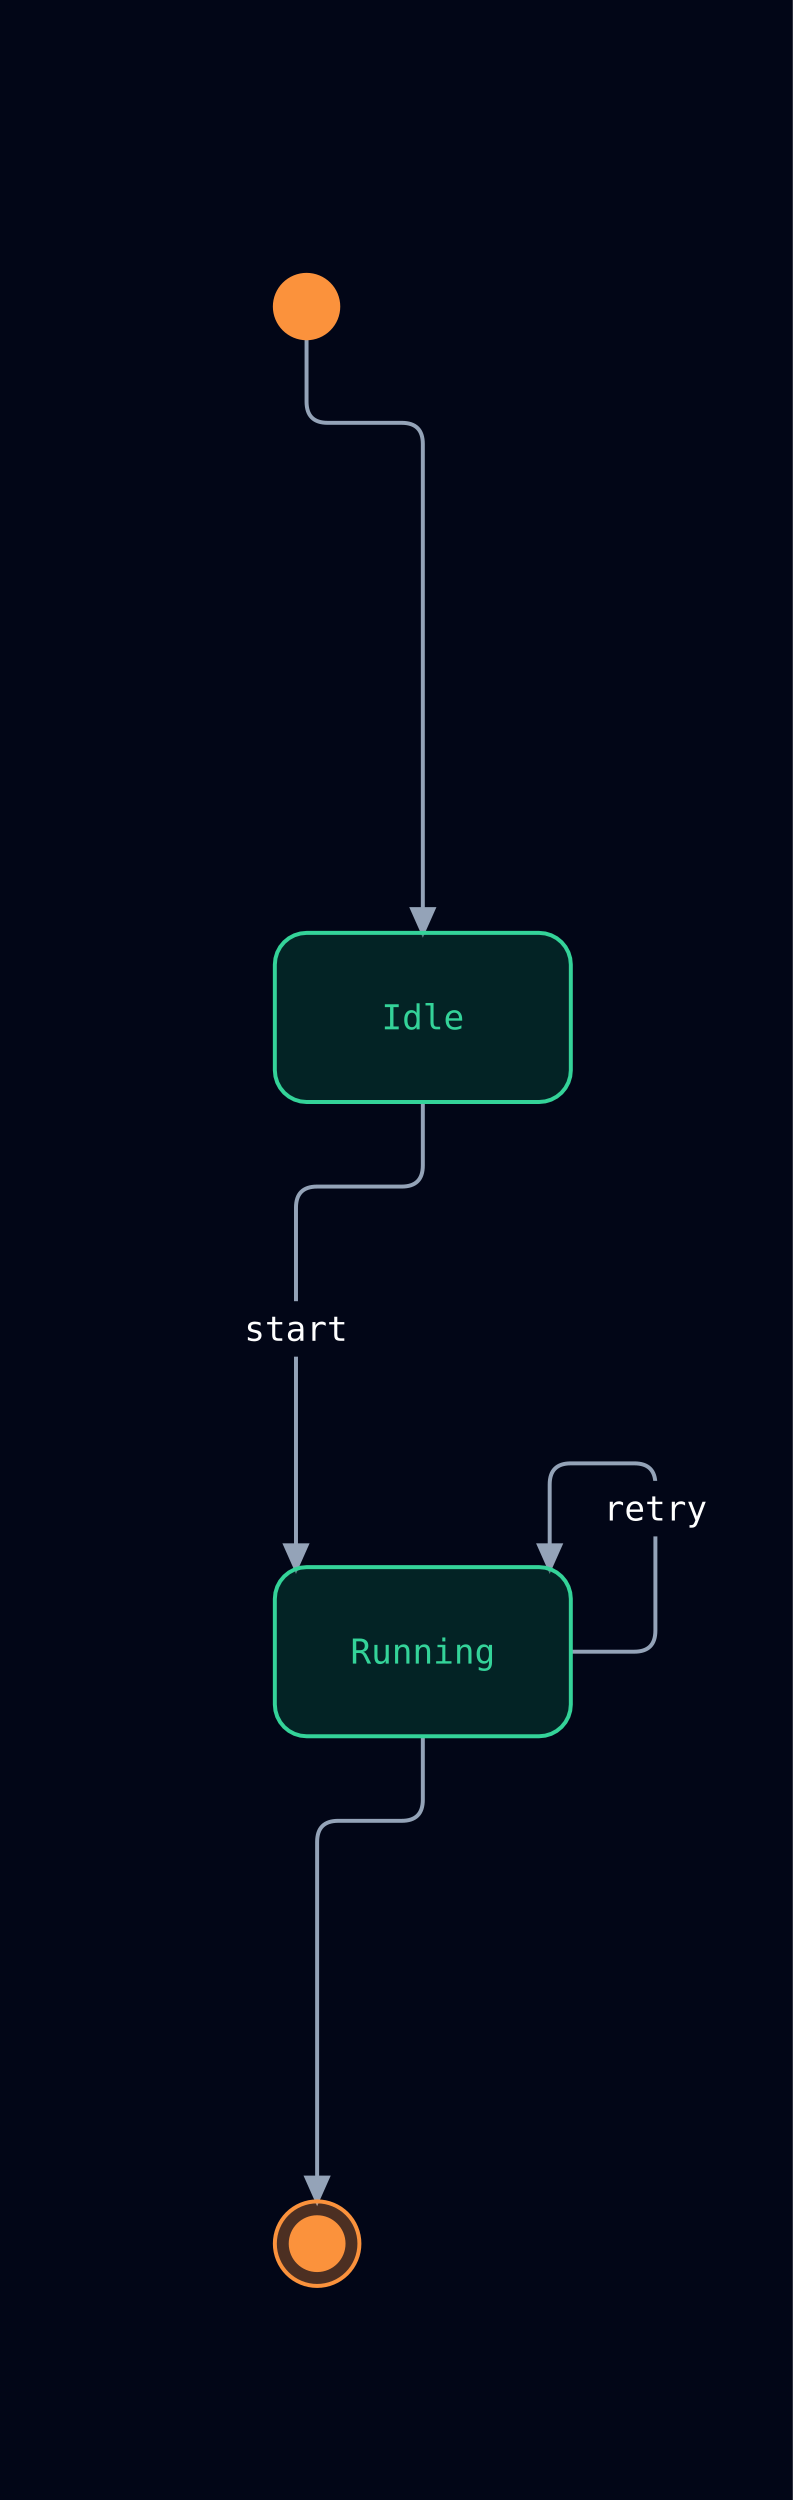
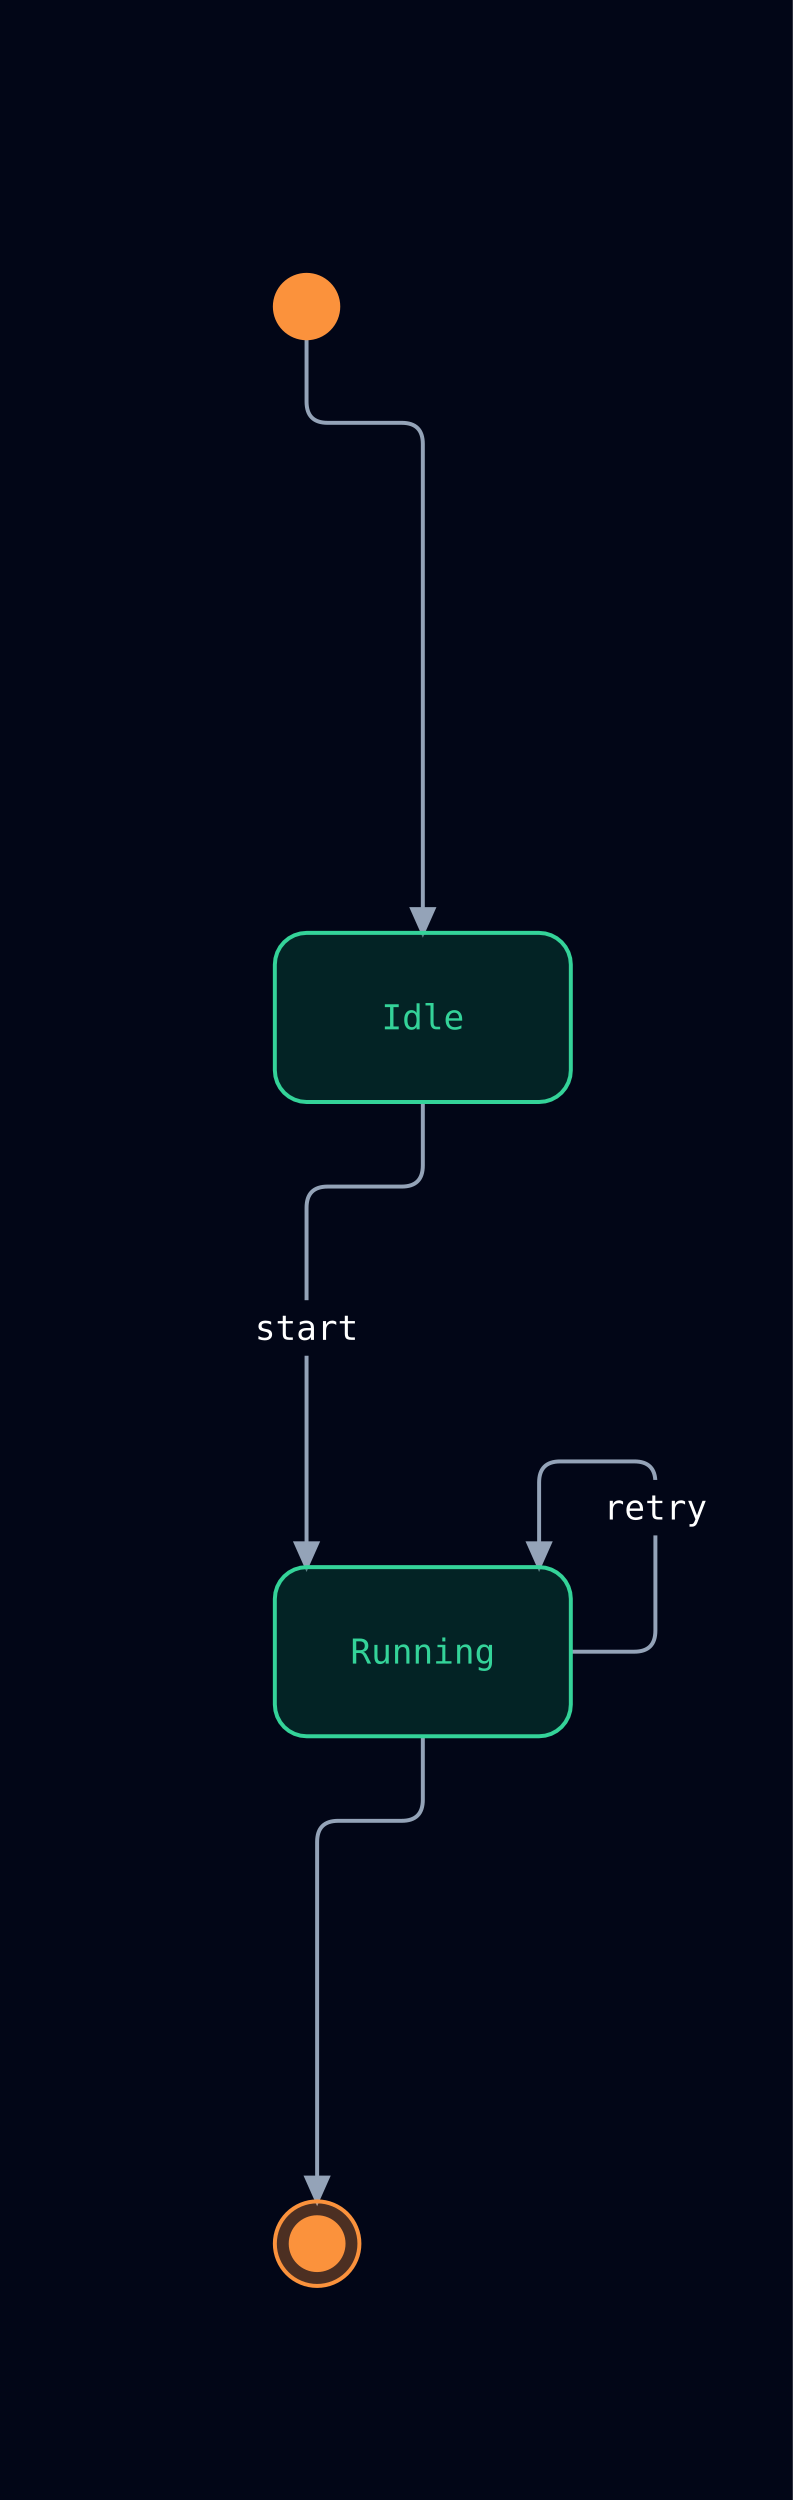
<svg xmlns="http://www.w3.org/2000/svg" viewBox="0 0 300 946" width="300" height="946" role="img" data-diagram="state" data-connector-options="{&#10;  style: Some(Rounded),&#10;  crossing: Bridge,&#10;  minimum_approach: 24,&#10;  corner_radius: 8,&#10;  bridge_radius: 5,&#10;  style_supplied_bpmn: false,&#10;  limits: {&#10;    candidates: 2000000,&#10;    subdivisions: 200000,&#10;    segments: 100000,&#10;    crossings: 10000,&#10;    output_units: 16777216,&#10;  },&#10;}" id="sl-u-73-74-61-74-65-2d-6d-65-72-6d-61-69-64-2d-6c-69-66-65-63-79-63-6c-65-2d-64-61-72-6b-diagram">
  <defs>
    <marker id="sl-u-73-74-61-74-65-2d-6d-65-72-6d-61-69-64-2d-6c-69-66-65-63-79-63-6c-65-2d-64-61-72-6b-sl-arrow" viewBox="-10 -6 16 12" refX="0" refY="0" markerWidth="16" markerHeight="12" markerUnits="userSpaceOnUse" orient="auto-start-reverse">
      <path d="M-9 -4 L0 0 L-9 4 Z" fill="#94a3b8" stroke="#94a3b8" stroke-width="1.5" />
    </marker>
    <marker id="sl-u-73-74-61-74-65-2d-6d-65-72-6d-61-69-64-2d-6c-69-66-65-63-79-63-6c-65-2d-64-61-72-6b-sl-circle" viewBox="-10 -6 16 12" refX="0" refY="0" markerWidth="16" markerHeight="12" markerUnits="userSpaceOnUse" orient="auto-start-reverse">
      <path d="M-4 0 A4 4 0 1 0 4 0 A4 4 0 1 0 -4 0 Z" fill="#94a3b8" stroke="#94a3b8" stroke-width="1.5" />
    </marker>
    <marker id="sl-u-73-74-61-74-65-2d-6d-65-72-6d-61-69-64-2d-6c-69-66-65-63-79-63-6c-65-2d-64-61-72-6b-sl-cross" viewBox="-10 -6 16 12" refX="0" refY="0" markerWidth="16" markerHeight="12" markerUnits="userSpaceOnUse" orient="auto-start-reverse">
      <path d="M-4 -4 L4 4 M-4 4 L4 -4" fill="none" stroke="#94a3b8" stroke-width="1.5" />
    </marker>
  </defs>
  <rect class="bg" x="0" y="0" width="300" height="946" fill="#020617" />
  <g class="state-backgrounds">
    <g class="state-group" data-state-id="root">
      <rect class="state-bounds" x="0" y="0" width="300" height="946" fill="none" stroke="none" />
    </g>
  </g>
  <g class="state-connections">
    <g class="state-connection" data-state-id="transition-0" data-source="root::initial" data-target="Idle" data-display-source="root::initial" data-display-target="Idle">
      <path class="state-connector" d="M116 128 L116 152 Q116 160 124 160 L152 160 Q160 160 160 168 L160 353" fill="none" stroke="#94a3b8" stroke-width="1.5" marker-end="url(#sl-u-73-74-61-74-65-2d-6d-65-72-6d-61-69-64-2d-6c-69-66-65-63-79-63-6c-65-2d-64-61-72-6b-sl-arrow)" data-connector-id="transition-0" data-connector-source="root::initial" data-connector-target="Idle" data-connector-route="M116 128 L116 160 L160 160 L160 353" data-connector-key="0" />
    </g>
    <g class="state-connection" data-state-id="transition-1" data-source="Idle" data-target="Running" data-display-source="Idle" data-display-target="Running">
-       <path class="state-connector" d="M160 417 L160 441 Q160 449 152 449 L120 449 Q112 449 112 457 L112 593.734" fill="none" stroke="#94a3b8" stroke-width="1.5" marker-end="url(#sl-u-73-74-61-74-65-2d-6d-65-72-6d-61-69-64-2d-6c-69-66-65-63-79-63-6c-65-2d-64-61-72-6b-sl-arrow)" data-connector-id="transition-1" data-connector-source="Idle" data-connector-target="Running" data-connector-route="M160 417 L160 449 L112 449 L112 593.734" data-connector-key="1" />
-       <rect x="88" y="492.367" width="48" height="21" rx="3" fill="#020617" />
-       <text class="state-label" data-label-owner="transition-1" x="112" y="507.367" text-anchor="middle" font-family="'JetBrains Mono', ui-monospace, SFMono-Regular, Menlo, Consolas, 'DejaVu Sans Mono', 'Liberation Mono', monospace" font-size="13" font-weight="400" fill="#ffffff">
-         <tspan x="112" y="507.367">start</tspan>
+       <path class="state-connector" d="M160 417 L160 441 Q160 449 152 449 L124 449 Q116 449 116 457 L116 593" fill="none" stroke="#94a3b8" stroke-width="1.5" marker-end="url(#sl-u-73-74-61-74-65-2d-6d-65-72-6d-61-69-64-2d-6c-69-66-65-63-79-63-6c-65-2d-64-61-72-6b-sl-arrow)" data-connector-id="transition-1" data-connector-source="Idle" data-connector-target="Running" data-connector-route="M160 417 L160 449 L116 449 L116 593" data-connector-key="1" />
+       <rect x="92" y="492" width="48" height="21" rx="3" fill="#020617" />
+       <text class="state-label" data-label-owner="transition-1" x="116" y="507" text-anchor="middle" font-family="'JetBrains Mono', ui-monospace, SFMono-Regular, Menlo, Consolas, 'DejaVu Sans Mono', 'Liberation Mono', monospace" font-size="13" font-weight="400" fill="#ffffff">
+         <tspan x="116" y="507">start</tspan>
      </text>
    </g>
    <g class="state-connection" data-state-id="transition-2" data-source="Running" data-target="Running" data-display-source="Running" data-display-target="Running">
-       <path class="state-connector" d="M216 625 L240 625 Q248 625 248 617 L248 561.734 Q248 553.734 240 553.734 L216 553.734 Q208 553.734 208 561.734 L208 593.734" fill="none" stroke="#94a3b8" stroke-width="1.5" marker-end="url(#sl-u-73-74-61-74-65-2d-6d-65-72-6d-61-69-64-2d-6c-69-66-65-63-79-63-6c-65-2d-64-61-72-6b-sl-arrow)" data-connector-id="transition-2" data-connector-source="Running" data-connector-target="Running" data-connector-route="M216 625 L248 625 L248 553.734 L208 553.734 L208 593.734" data-connector-key="2" />
-       <rect x="224" y="560.367" width="48" height="21" rx="3" fill="#020617" />
-       <text class="state-label" data-label-owner="transition-2" x="248" y="575.367" text-anchor="middle" font-family="'JetBrains Mono', ui-monospace, SFMono-Regular, Menlo, Consolas, 'DejaVu Sans Mono', 'Liberation Mono', monospace" font-size="13" font-weight="400" fill="#ffffff">
-         <tspan x="248" y="575.367">retry</tspan>
+       <path class="state-connector" d="M216 625 L240 625 Q248 625 248 617 L248 561 Q248 553 240 553 L212 553 Q204 553 204 561 L204 593" fill="none" stroke="#94a3b8" stroke-width="1.5" marker-end="url(#sl-u-73-74-61-74-65-2d-6d-65-72-6d-61-69-64-2d-6c-69-66-65-63-79-63-6c-65-2d-64-61-72-6b-sl-arrow)" data-connector-id="transition-2" data-connector-source="Running" data-connector-target="Running" data-connector-route="M216 625 L248 625 L248 553 L204 553 L204 593" data-connector-key="2" />
+       <rect x="224" y="560" width="48" height="21" rx="3" fill="#020617" />
+       <text class="state-label" data-label-owner="transition-2" x="248" y="575" text-anchor="middle" font-family="'JetBrains Mono', ui-monospace, SFMono-Regular, Menlo, Consolas, 'DejaVu Sans Mono', 'Liberation Mono', monospace" font-size="13" font-weight="400" fill="#ffffff">
+         <tspan x="248" y="575">retry</tspan>
      </text>
    </g>
    <g class="state-connection" data-state-id="transition-3" data-source="Running" data-target="root::final" data-display-source="Running" data-display-target="root::final">
      <path class="state-connector" d="M160 657 L160 681 Q160 689 152 689 L128 689 Q120 689 120 697 L120 833" fill="none" stroke="#94a3b8" stroke-width="1.5" marker-end="url(#sl-u-73-74-61-74-65-2d-6d-65-72-6d-61-69-64-2d-6c-69-66-65-63-79-63-6c-65-2d-64-61-72-6b-sl-arrow)" data-connector-id="transition-3" data-connector-source="Running" data-connector-target="root::final" data-connector-route="M160 657 L160 689 L120 689 L120 833" data-connector-key="3" />
    </g>
  </g>
  <g class="state-nodes">
    <g class="state-node" data-state-id="root::initial" data-shape="f-circ" data-expanded="true" data-parent="root" data-role="Initial">
      <rect class="state-bounds" x="104" y="104" width="24" height="73" fill="none" stroke="none" pointer-events="none" aria-hidden="true" />
      <path class="state-outline" d="M128 116 L127.942 117.176 L127.769 118.341 L127.483 119.483 L127.087 120.592 L126.583 121.657 L125.978 122.667 L125.276 123.613 L124.485 124.485 L123.613 125.276 L122.667 125.978 L121.657 126.583 L120.592 127.087 L119.483 127.483 L118.341 127.769 L117.176 127.942 L116 128 L114.824 127.942 L113.659 127.769 L112.517 127.483 L111.408 127.087 L110.343 126.583 L109.333 125.978 L108.387 125.276 L107.515 124.485 L106.724 123.613 L106.022 122.667 L105.417 121.657 L104.913 120.592 L104.517 119.483 L104.231 118.341 L104.058 117.176 L104 116 L104.058 114.824 L104.231 113.659 L104.517 112.517 L104.913 111.408 L105.417 110.343 L106.022 109.333 L106.724 108.387 L107.515 107.515 L108.387 106.724 L109.333 106.022 L110.343 105.417 L111.408 104.913 L112.517 104.517 L113.659 104.231 L114.824 104.058 L116 104 L117.176 104.058 L118.341 104.231 L119.483 104.517 L120.592 104.913 L121.657 105.417 L122.667 106.022 L123.613 106.724 L124.485 107.515 L125.276 108.387 L125.978 109.333 L126.583 110.343 L127.087 111.408 L127.483 112.517 L127.769 113.659 L127.942 114.824 L128 116 Z" fill="#fb923c" stroke="#fb923c" stroke-width="1.5" />
    </g>
    <g class="state-node" data-state-id="Idle" data-shape="rounded" data-expanded="true" data-parent="root" data-role="Simple">
      <rect class="state-bounds" x="104" y="353" width="112" height="64" fill="none" stroke="none" pointer-events="none" aria-hidden="true" />
      <path class="state-outline" d="M204 353 L206.341 353.231 L208.592 353.913 L210.667 355.022 L212.485 356.515 L213.978 358.333 L215.087 360.408 L215.769 362.659 L216 365 L216 405 L215.769 407.341 L215.087 409.592 L213.978 411.667 L212.485 413.485 L210.667 414.978 L208.592 416.087 L206.341 416.769 L204 417 L116 417 L113.659 416.769 L111.408 416.087 L109.333 414.978 L107.515 413.485 L106.022 411.667 L104.913 409.592 L104.231 407.341 L104 405 L104 365 L104.231 362.659 L104.913 360.408 L106.022 358.333 L107.515 356.515 L109.333 355.022 L111.408 353.913 L113.659 353.231 L116 353 Z" fill="rgba(6, 78, 59, 0.4)" stroke="#34d399" stroke-width="1.5" />
      <text class="state-label" data-label-owner="Idle" x="160" y="389.5" text-anchor="middle" font-family="'JetBrains Mono', ui-monospace, SFMono-Regular, Menlo, Consolas, 'DejaVu Sans Mono', 'Liberation Mono', monospace" font-size="13" font-weight="400" fill="#34d399">
        <tspan x="160" y="389.5">Idle</tspan>
      </text>
    </g>
    <g class="state-node" data-state-id="Running" data-shape="rounded" data-expanded="true" data-parent="root" data-role="Simple">
      <rect class="state-bounds" x="104" y="593" width="112" height="64" fill="none" stroke="none" pointer-events="none" aria-hidden="true" />
      <path class="state-outline" d="M204 593 L206.341 593.231 L208.592 593.913 L210.667 595.022 L212.485 596.515 L213.978 598.333 L215.087 600.408 L215.769 602.659 L216 605 L216 645 L215.769 647.341 L215.087 649.592 L213.978 651.667 L212.485 653.485 L210.667 654.978 L208.592 656.087 L206.341 656.769 L204 657 L116 657 L113.659 656.769 L111.408 656.087 L109.333 654.978 L107.515 653.485 L106.022 651.667 L104.913 649.592 L104.231 647.341 L104 645 L104 605 L104.231 602.659 L104.913 600.408 L106.022 598.333 L107.515 596.515 L109.333 595.022 L111.408 593.913 L113.659 593.231 L116 593 Z" fill="rgba(6, 78, 59, 0.4)" stroke="#34d399" stroke-width="1.5" />
      <text class="state-label" data-label-owner="Running" x="160" y="629.5" text-anchor="middle" font-family="'JetBrains Mono', ui-monospace, SFMono-Regular, Menlo, Consolas, 'DejaVu Sans Mono', 'Liberation Mono', monospace" font-size="13" font-weight="400" fill="#34d399">
        <tspan x="160" y="629.5">Running</tspan>
      </text>
    </g>
    <g class="state-node" data-state-id="root::final" data-shape="fr-circ" data-expanded="true" data-parent="root" data-role="Final">
      <rect class="state-bounds" x="104" y="833" width="32" height="81" fill="none" stroke="none" pointer-events="none" aria-hidden="true" />
      <path class="state-outline" d="M136 849 L135.923 850.568 L135.693 852.121 L135.311 853.645 L134.782 855.123 L134.111 856.542 L133.304 857.889 L132.368 859.15 L131.314 860.314 L130.15 861.368 L128.889 862.304 L127.542 863.111 L126.123 863.782 L124.645 864.311 L123.121 864.693 L121.568 864.923 L120 865 L118.432 864.923 L116.879 864.693 L115.355 864.311 L113.877 863.782 L112.458 863.111 L111.111 862.304 L109.85 861.368 L108.686 860.314 L107.632 859.15 L106.696 857.889 L105.889 856.542 L105.218 855.123 L104.689 853.645 L104.307 852.121 L104.077 850.568 L104 849 L104.077 847.432 L104.307 845.879 L104.689 844.355 L105.218 842.877 L105.889 841.458 L106.696 840.111 L107.632 838.85 L108.686 837.686 L109.85 836.632 L111.111 835.696 L112.458 834.889 L113.877 834.218 L115.355 833.689 L116.879 833.307 L118.432 833.077 L120 833 L121.568 833.077 L123.121 833.307 L124.645 833.689 L126.123 834.218 L127.542 834.889 L128.889 835.696 L130.15 836.632 L131.314 837.686 L132.368 838.85 L133.304 840.111 L134.111 841.458 L134.782 842.877 L135.311 844.355 L135.693 845.879 L135.923 847.432 L136 849 Z" fill="rgba(251, 146, 60, 0.3)" stroke="#fb923c" stroke-width="1.5" />
      <ellipse cx="120" cy="849" rx="10" ry="10" fill="#fb923c" stroke="#fb923c" stroke-width="1.5" />
    </g>
  </g>
</svg>
